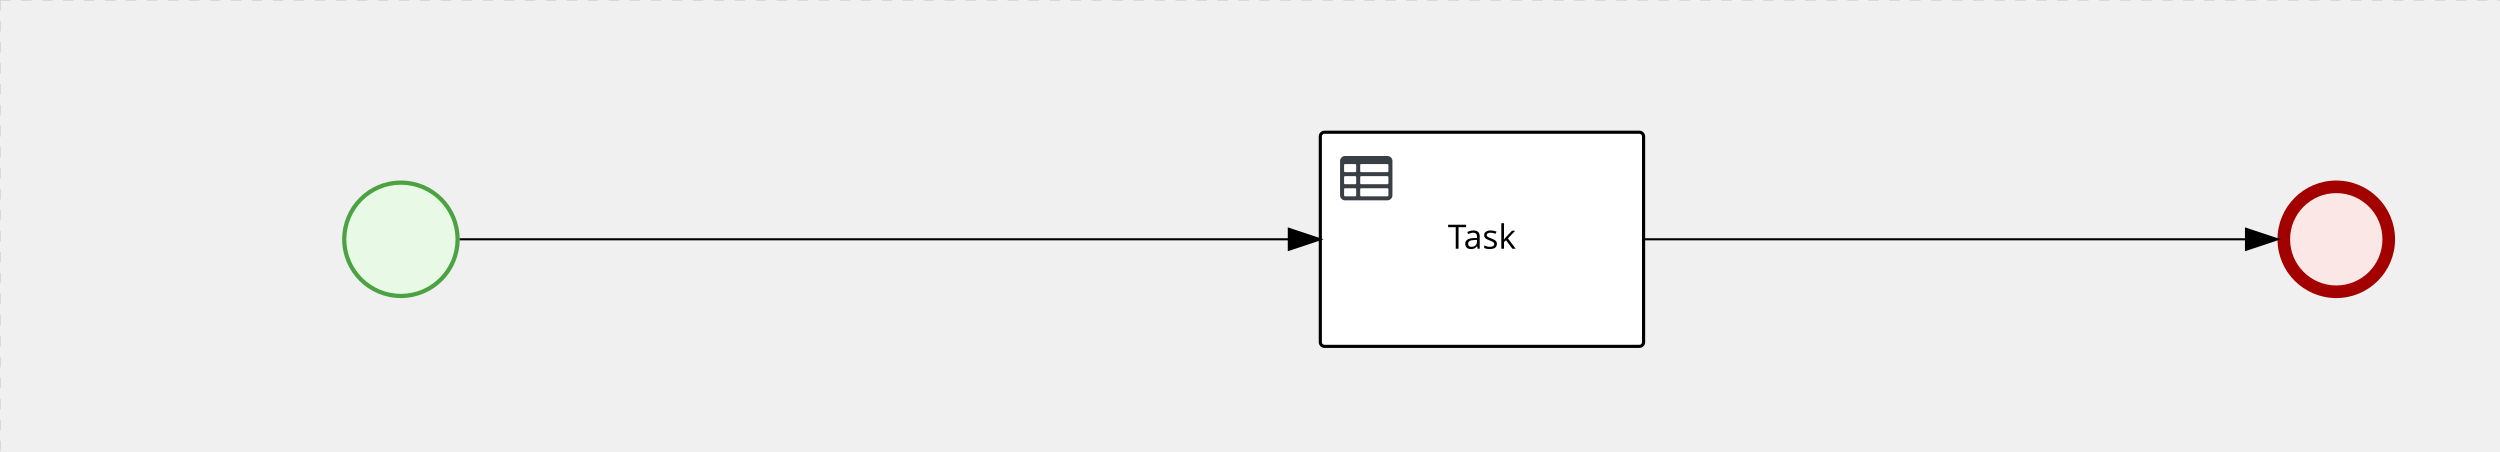
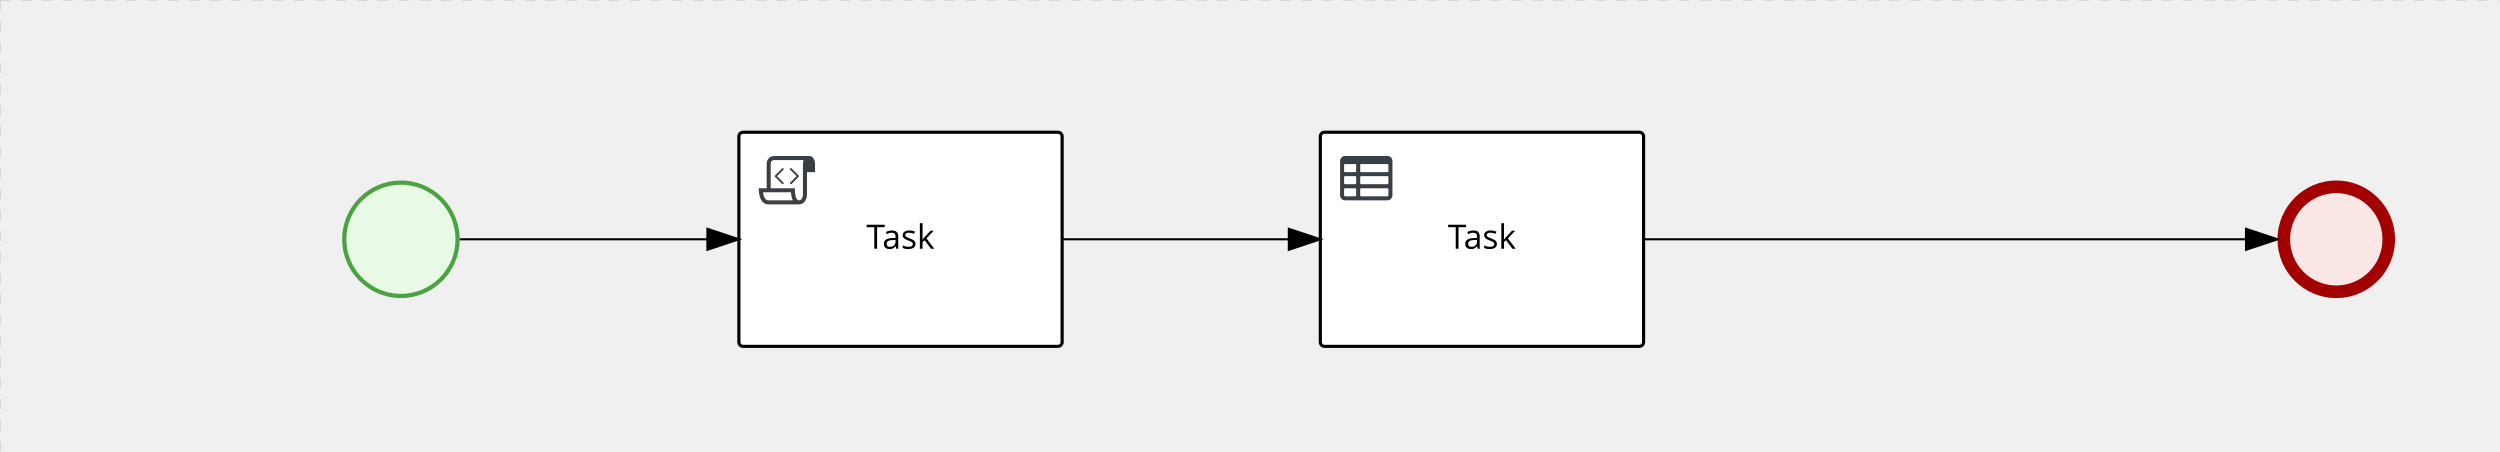
<svg xmlns="http://www.w3.org/2000/svg" version="1.1" width="1191" height="215" viewBox="0 0 1191 215">
  <defs />
  <g transform="matrix(1,0,0,1,0,0)">
    <g>
      <g>
        <g>
          <path fill="none" stroke="#d3d3d3" paint-order="fill stroke markers" d=" M 0 0 L 1200 0" stroke-miterlimit="10" stroke-opacity="0.8" stroke-dasharray="5" />
        </g>
        <g>
          <path fill="none" stroke="#d3d3d3" paint-order="fill stroke markers" d=" M 0 0 L 0 800" stroke-miterlimit="10" stroke-opacity="0.8" stroke-dasharray="5" />
        </g>
      </g>
      <g id="_9C595621-2E8C-4688-891E-9B5A55EFD98A" bpmn2nodeid="_9C595621-2E8C-4688-891E-9B5A55EFD98A" transform="matrix(1,0,0,1,163,86)">
        <g>
          <path fill="none" stroke="none" />
        </g>
        <g transform="matrix(0.125,0,0,0.125,0,0)">
          <g transform="matrix(1,0,0,1,0,0)">
            <path fill="#e8fae6" stroke="none" id="_9C595621-2E8C-4688-891E-9B5A55EFD98A?shapeType=BACKGROUND" paint-order="stroke fill markers" d=" M 0 0 M 444 224 C 444 263.9 434.2 300.8 414.4 334.5 C 394.7 368.2 368 394.9 334.4 414.5 C 300.8 434.1 263.9 444 224 444 C 184.1 444 147.2 434.2 113.5 414.4 C 79.8 394.7 53.1 368 33.5 334.4 C 13.9 300.8 4 263.9 4 224 C 4 184.1 13.8 147.2 33.6 113.5 C 53.4 79.8 80.1 53.1 113.6 33.5 C 147.1 13.9 184.1 4 224 4 C 263.9 4 300.8 13.8 334.5 33.6 C 368.2 53.4 394.9 80.1 414.5 113.6 C 434.1 147.1 444 184.1 444 224 Z" />
          </g>
          <g>
            <g transform="matrix(1,0,0,1,0,0)">
              <g transform="matrix(1,0,0,1,0,0)">
                <path fill="rgb(74,162,65)" stroke="none" id="_9C595621-2E8C-4688-891E-9B5A55EFD98A?shapeType=BORDER&amp;renderType=FILL" paint-order="stroke fill markers" d=" M 0 0 M 224 0 C 100.3 0 0 100.3 0 224 C 0 347.7 100.3 448 224 448 C 347.7 448 448 347.7 448 224 C 448 100.3 347.7 0 224 0 Z M 0 0 M 224 432 C 109.1 432 16 338.9 16 224 C 16 109.1 109.1 16 224 16 C 338.9 16 432 109.1 432 224 C 432 338.9 338.9 432 224 432 Z" />
              </g>
            </g>
          </g>
        </g>
        <g transform="matrix(1,0,0,1,28,61)" />
      </g>
      <g id="_D8AC2754-5F2C-4817-8674-432BD8C42926" bpmn2nodeid="_D8AC2754-5F2C-4817-8674-432BD8C42926" transform="matrix(1,0,0,1,1085,86)">
        <g>
          <path fill="none" stroke="none" />
        </g>
        <g transform="matrix(0.125,0,0,0.125,0,0)">
          <g transform="matrix(1,0,0,1,0,0)">
            <path fill="#fce7e7" stroke="none" id="_D8AC2754-5F2C-4817-8674-432BD8C42926?shapeType=BACKGROUND" paint-order="stroke fill markers" d=" M 0 0 M 444 224 C 444 263.9 434.2 300.8 414.4 334.5 C 394.7 368.2 368 394.9 334.4 414.5 C 300.8 434.1 263.9 444 224 444 C 184.1 444 147.2 434.2 113.5 414.4 C 79.8 394.7 53.1 368 33.5 334.4 C 13.9 300.8 4 263.9 4 224 C 4 184.1 13.8 147.2 33.6 113.5 C 53.4 79.8 80.1 53.1 113.6 33.5 C 147.1 13.9 184.1 4 224 4 C 263.9 4 300.8 13.8 334.5 33.6 C 368.2 53.4 394.9 80.1 414.5 113.6 C 434.1 147.1 444 184.1 444 224 Z" />
          </g>
          <g>
            <g transform="matrix(1,0,0,1,0,0)">
              <g transform="matrix(1,0,0,1,0,0)">
                <path fill="rgb(163,0,0)" stroke="none" id="_D8AC2754-5F2C-4817-8674-432BD8C42926?shapeType=BORDER&amp;renderType=FILL" paint-order="stroke fill markers" d=" M 0 0 M 224 0 C 100.3 0 0 100.3 0 224 C 0 347.7 100.3 448 224 448 C 347.7 448 448 347.7 448 224 C 448 100.3 347.7 0 224 0 Z M 0 0 M 224 400 C 126.8 400 48 321.2 48 224 C 48 126.8 126.8 48 224 48 C 321.2 48 400 126.8 400 224 C 400 321.2 321.2 400 224 400 Z" />
              </g>
            </g>
          </g>
        </g>
        <g transform="matrix(1,0,0,1,28,61)" />
      </g>
      <g id="_95F26553-6235-488D-B8BB-DC303B1D110E" bpmn2nodeid="_95F26553-6235-488D-B8BB-DC303B1D110E" transform="matrix(1,0,0,1,629,63)">
        <g>
          <path fill="none" stroke="none" />
        </g>
        <g transform="matrix(1,0,0,1,0,0)">
          <path fill="#ffffff" stroke="none" id="_95F26553-6235-488D-B8BB-DC303B1D110E?shapeType=BACKGROUND" paint-order="stroke fill markers" d=" M 2 0 L 152 0 L 152 0 A 2 2 0 0 1 154 2 L 154 100 L 154 100 A 2 2 0 0 1 152 102 L 2 102 L 2 102 A 2 2 0 0 1 0 100 L 0 2 L 0 2 A 2 2 0 0 1 2 0 Z" />
        </g>
        <g transform="matrix(1,0,0,1,0,0)">
          <path fill="none" stroke="rgb(0,0,0)" id="_95F26553-6235-488D-B8BB-DC303B1D110E?shapeType=BORDER&amp;renderType=STROKE" paint-order="fill stroke markers" d=" M 2 0 L 152 0 L 152 0 A 2 2 0 0 1 154 2 L 154 100 L 154 100 A 2 2 0 0 1 152 102 L 2 102 L 2 102 A 2 2 0 0 1 0 100 L 0 2 L 0 2 A 2 2 0 0 1 2 0 Z" stroke-miterlimit="10" stroke-width="1.5" stroke-dasharray="" />
        </g>
        <g>
          <g transform="matrix(0.06,0,0,0.06,9.4,9.4)">
            <g transform="matrix(1,0,0,1,0,0)">
              <path fill="#393f44" stroke="none" id="_95F26553-6235-488D-B8BB-DC303B1D110Eundefined" paint-order="stroke fill markers" d=" M 0 0 M 128 344 L 128 296 C 128 293.7 127.2 291.8 125.8 290.2 C 124.4 288.6 122.4 288 120 288 L 40 288 C 37.7 288 35.8 288.8 34.2 290.2 C 32.6 291.6 32 293.7 32 296 L 32 344 C 32 346.3 32.8 348.2 34.2 349.8 C 35.6 351.4 37.6 352 40 352 L 120 352 C 122.3 352 124.2 351.2 125.8 349.8 C 127.4 348.4 128 346.3 128 344 Z M 0 0 M 128 248 L 128 200 C 128 197.7 127.2 195.8 125.8 194.2 C 124.4 192.6 122.4 192 120 192 L 40 192 C 37.7 192 35.8 192.8 34.2 194.2 C 32.6 195.6 32 197.7 32 200 L 32 248 C 32 250.3 32.8 252.2 34.2 253.8 C 35.6 255.4 37.6 256 40 256 L 120 256 C 122.3 256 124.2 255.2 125.8 253.8 C 127.4 252.4 128 250.3 128 248 Z M 0 0 M 376 352 C 378.3 352 380.2 351.2 381.8 349.8 C 383.4 348.4 384 346.4 384 344 L 384 296 C 384 293.7 383.2 291.8 381.8 290.2 C 380.4 288.6 378.4 288 376 288 L 168 288 C 165.7 288 163.8 288.8 162.2 290.2 C 160.6 291.6 160 293.6 160 296 L 160 344 C 160 346.3 160.8 348.2 162.2 349.8 C 163.6 351.4 165.6 352 168 352 L 376 352 Z M 0 0 M 128 152 L 128 104 C 128 101.7 127.2 99.8 125.8 98.2 C 124.4 96.6 122.3 96 120 96 L 40 96 C 37.7 96 35.8 96.8 34.2 98.2 C 32.6 99.6 32 101.7 32 104 L 32 152 C 32 154.3 32.8 156.2 34.2 157.8 C 35.6 159.4 37.6 160 40 160 L 120 160 C 122.3 160 124.2 159.2 125.8 157.8 C 127.4 156.4 128 154.3 128 152 Z M 0 0 M 376 256 C 378.3 256 380.2 255.2 381.8 253.8 C 383.4 252.4 384 250.4 384 248 L 384 200 C 384 197.7 383.2 195.8 381.8 194.2 C 380.4 192.6 378.4 192 376 192 L 168 192 C 165.7 192 163.8 192.8 162.2 194.2 C 160.6 195.6 160 197.6 160 200 L 160 248 C 160 250.3 160.8 252.2 162.2 253.8 C 163.6 255.4 165.6 256 168 256 L 376 256 Z M 0 0 M 376 160 C 378.3 160 380.2 159.2 381.8 157.8 C 383.4 156.4 384 154.4 384 152 L 384 104 C 384 101.7 383.2 99.8 381.8 98.2 C 380.4 96.6 378.3 96 376 96 L 168 96 C 165.7 96 163.8 96.8 162.2 98.2 C 160.6 99.6 160 101.6 160 104 L 160 152 C 160 154.3 160.8 156.2 162.2 157.8 C 163.6 159.4 165.6 160 168 160 L 376 160 Z M 0 0 M 416 72 L 416 344 C 416 355 412.1 364.4 404.2 372.2 C 396.3 380 387 384 376 384 L 40 384 C 29 384 19.6 380.1 11.8 372.2 C 4 364.3 0 355 0 344 L 0 72 C 0 61 3.9 51.6 11.8 43.8 C 19.7 36 29 32 40 32 L 376 32 C 387 32 396.4 35.9 404.2 43.8 C 412 51.7 416 61 416 72 Z" />
            </g>
          </g>
        </g>
        <g transform="matrix(1,0,0,1,60.75,43.5)">
          <text fill="#000000" stroke="none" font-family="Open Sans" font-size="12pt" font-style="normal" font-weight="normal" text-decoration="normal" x="16.25" y="12" text-anchor="middle" dominant-baseline="alphabetic">Task</text>
        </g>
      </g>
      <g transform="matrix(1,0,0,1,163,86)" />
      <g transform="matrix(1,0,0,1,1085,86)" />
      <g transform="matrix(1,0,0,1,629,63)" />
      <g id="_98492E7C-B88D-4D04-83B4-05DB36A5BBE7" bpmn2nodeid="_98492E7C-B88D-4D04-83B4-05DB36A5BBE7" transform="matrix(1,0,0,1,0,0)">
        <g>
          <path fill="none" stroke="rgb(0,0,0)" paint-order="fill stroke markers" d=" M 783 114 L 1070 114" stroke-miterlimit="10" stroke-dasharray="" />
        </g>
        <g transform="matrix(1,0,0,1,783,114)" />
        <g transform="matrix(6.123233995736766e-17,1,-1,6.123233995736766e-17,1085,109)">
          <path fill="rgb(0,0,0)" stroke="rgb(0,0,0)" paint-order="fill stroke markers" d=" M 10 15 L 0 15 L 5 0 Z" stroke-miterlimit="10" stroke-dasharray="" />
        </g>
        <g transform="matrix(1,0,0,1,834,104)" />
      </g>
+       <g id="_1319A557-1E81-4B26-B200-F8FABF77BCE9" bpmn2nodeid="_1319A557-1E81-4B26-B200-F8FABF77BCE9" transform="matrix(1,0,0,1,352,63)">
+         <g>
+           <path fill="none" stroke="none" />
+         </g>
+         <g transform="matrix(1,0,0,1,0,0)">
+           <path fill="#ffffff" stroke="none" id="_1319A557-1E81-4B26-B200-F8FABF77BCE9?shapeType=BACKGROUND" paint-order="stroke fill markers" d=" M 2 0 L 152 0 L 152 0 A 2 2 0 0 1 154 2 L 154 100 L 154 100 A 2 2 0 0 1 152 102 L 2 102 L 2 102 A 2 2 0 0 1 0 100 L 0 2 L 0 2 A 2 2 0 0 1 2 0 Z" />
+         </g>
+         <g transform="matrix(1,0,0,1,0,0)">
+           <path fill="none" stroke="#000000" id="_1319A557-1E81-4B26-B200-F8FABF77BCE9?shapeType=BORDER&amp;renderType=STROKE" paint-order="fill stroke markers" d=" M 2 0 L 152 0 L 152 0 A 2 2 0 0 1 154 2 L 154 100 L 154 100 A 2 2 0 0 1 152 102 L 2 102 L 2 102 A 2 2 0 0 1 0 100 L 0 2 L 0 2 A 2 2 0 0 1 2 0 Z" stroke-miterlimit="10" stroke-width="1.5" stroke-dasharray="" />
+         </g>
+         <g>
+           <g transform="matrix(0.06,0,0,0.06,9.4,9.4)">
+             <g transform="matrix(1,0,0,1,0,0)">
+               <path fill="#393f44" stroke="none" id="_1319A557-1E81-4B26-B200-F8FABF77BCE9undefined" paint-order="stroke fill markers" d=" M 0 0 M 197.3 130.2 C 194.4 127.3 189.6 127.3 186.7 130.2 L 130.2 186.7 C 127.3 189.6 127.3 194.4 130.2 197.3 L 186.7 253.8 C 188.1 255.3 190.1 256 192 256 C 193.9 256 195.9 255.3 197.3 253.7 C 200.2 250.8 200.2 246 197.3 243.1 L 146.2 192 L 197.3 140.8 C 200.2 137.9 200.2 133.1 197.3 130.2 Z" />
+             </g>
+             <g transform="matrix(1,0,0,1,0,0)">
+               <path fill="#393f44" stroke="none" id="_1319A557-1E81-4B26-B200-F8FABF77BCE9undefined" paint-order="stroke fill markers" d=" M 0 0 M 261.3 130.2 C 258.4 127.3 253.6 127.3 250.7 130.2 C 247.8 133.1 247.8 137.9 250.7 140.8 L 301.8 191.9 L 250.7 243 C 247.8 245.9 247.8 250.7 250.7 253.6 C 252.1 255.3 254.1 256 256 256 C 257.9 256 259.9 255.3 261.3 253.8 L 317.8 197.3 C 320.7 194.4 320.7 189.6 317.8 186.7 L 261.3 130.2 Z" />
+             </g>
+             <g transform="matrix(1,0,0,1,0,0)">
+               <path fill="#393f44" stroke="none" id="_1319A557-1E81-4B26-B200-F8FABF77BCE9undefined" paint-order="stroke fill markers" d=" M 0 0 M 400 32 C 400 32 152.8 32 128 32 C 62 32 64 96 64 96 L 64 288 L 1 288 C 1 288 -4 416 78 416 L 320 416 C 368 416 384 368 384 336 C 384 314.2 384 224.4 384 160 L 448 160 L 448 96 C 448 96 449 32 400 32 Z M 0 0 M 78 383.9 C 68.5 383.9 61.6 381.1 55.5 374.9 C 43.4 362.4 37.5 339.6 34.9 320 L 256.9 320 C 257.1 322.7 257.3 325.4 257.6 328.2 C 260 351.6 264.7 370.1 271.9 383.9 L 78 383.9 L 78 383.9 Z M 0 0 M 352 336 C 352 345.9 349.6 360.3 342.9 371 C 337.2 380.1 330.4 384 320 384 C 285 384 288 288 288 288 L 96 288 L 96 96 L 96 95.9 L 96 95.1 C 96 90.6 97.6 78.3 104.7 71.2 C 106.5 69.4 111.9 64 128 64 L 356.5 64 C 354.4 72.8 352.8 81.8 352.2 89.9 C 352.2 90.5 352.1 91.1 352.1 91.7 C 352.1 92 352.1 92.3 352.1 92.6 C 352 94.8 352 96 352 96 L 352 160 L 352 336 Z" />
+             </g>
+           </g>
+         </g>
+         <g transform="matrix(1,0,0,1,60.75,43.5)">
+           <text fill="#000000" stroke="none" font-family="Open Sans" font-size="12pt" font-style="normal" font-weight="normal" text-decoration="normal" x="16.25" y="12" text-anchor="middle" dominant-baseline="alphabetic">Task</text>
+         </g>
+       </g>
      <g id="_DAAE6995-2EA8-4976-A70B-C553B5140C50" bpmn2nodeid="_DAAE6995-2EA8-4976-A70B-C553B5140C50" transform="matrix(1,0,0,1,0,0)">
        <g>
-           <path fill="none" stroke="rgb(0,0,0)" paint-order="fill stroke markers" d=" M 219 114 L 614 114" stroke-miterlimit="10" stroke-dasharray="" />
+           <path fill="none" stroke="rgb(0,0,0)" paint-order="fill stroke markers" d=" M 219 114 L 337 114" stroke-miterlimit="10" stroke-dasharray="" />
        </g>
        <g transform="matrix(1,0,0,1,219,114)" />
-         <g transform="matrix(6.123233995736766e-17,1,-1,6.123233995736766e-17,629,109)">
+         <g transform="matrix(6.123233995736766e-17,1,-1,6.123233995736766e-17,352,109)">
          <path fill="rgb(0,0,0)" stroke="rgb(0,0,0)" paint-order="fill stroke markers" d=" M 10 15 L 0 15 L 5 0 Z" stroke-miterlimit="10" stroke-dasharray="" />
        </g>
-         <g transform="matrix(1,0,0,1,324,104)" />
+         <g transform="matrix(1,0,0,1,219,104)" />
      </g>
+       <g id="_D55B6EC9-A56D-4683-97A3-0EC7FC3730E4" bpmn2nodeid="_D55B6EC9-A56D-4683-97A3-0EC7FC3730E4">
+         <g>
+           <path fill="none" stroke="#000000" paint-order="fill stroke markers" d=" M 506 114 L 614 114" stroke-miterlimit="10" stroke-dasharray="" />
+         </g>
+         <g transform="matrix(1,0,0,1,506,114)" />
+         <g transform="matrix(6.123233995736766e-17,1,-1,6.123233995736766e-17,629,109)">
+           <path fill="#000000" stroke="#000000" paint-order="fill stroke markers" d=" M 10 15 L 0 15 L 5 0 Z" stroke-miterlimit="10" stroke-dasharray="" />
+         </g>
+         <g transform="matrix(1,0,0,1,506,104)" />
+       </g>
+       <g transform="matrix(1,0,0,1,352,63)" />
    </g>
  </g>
</svg>
